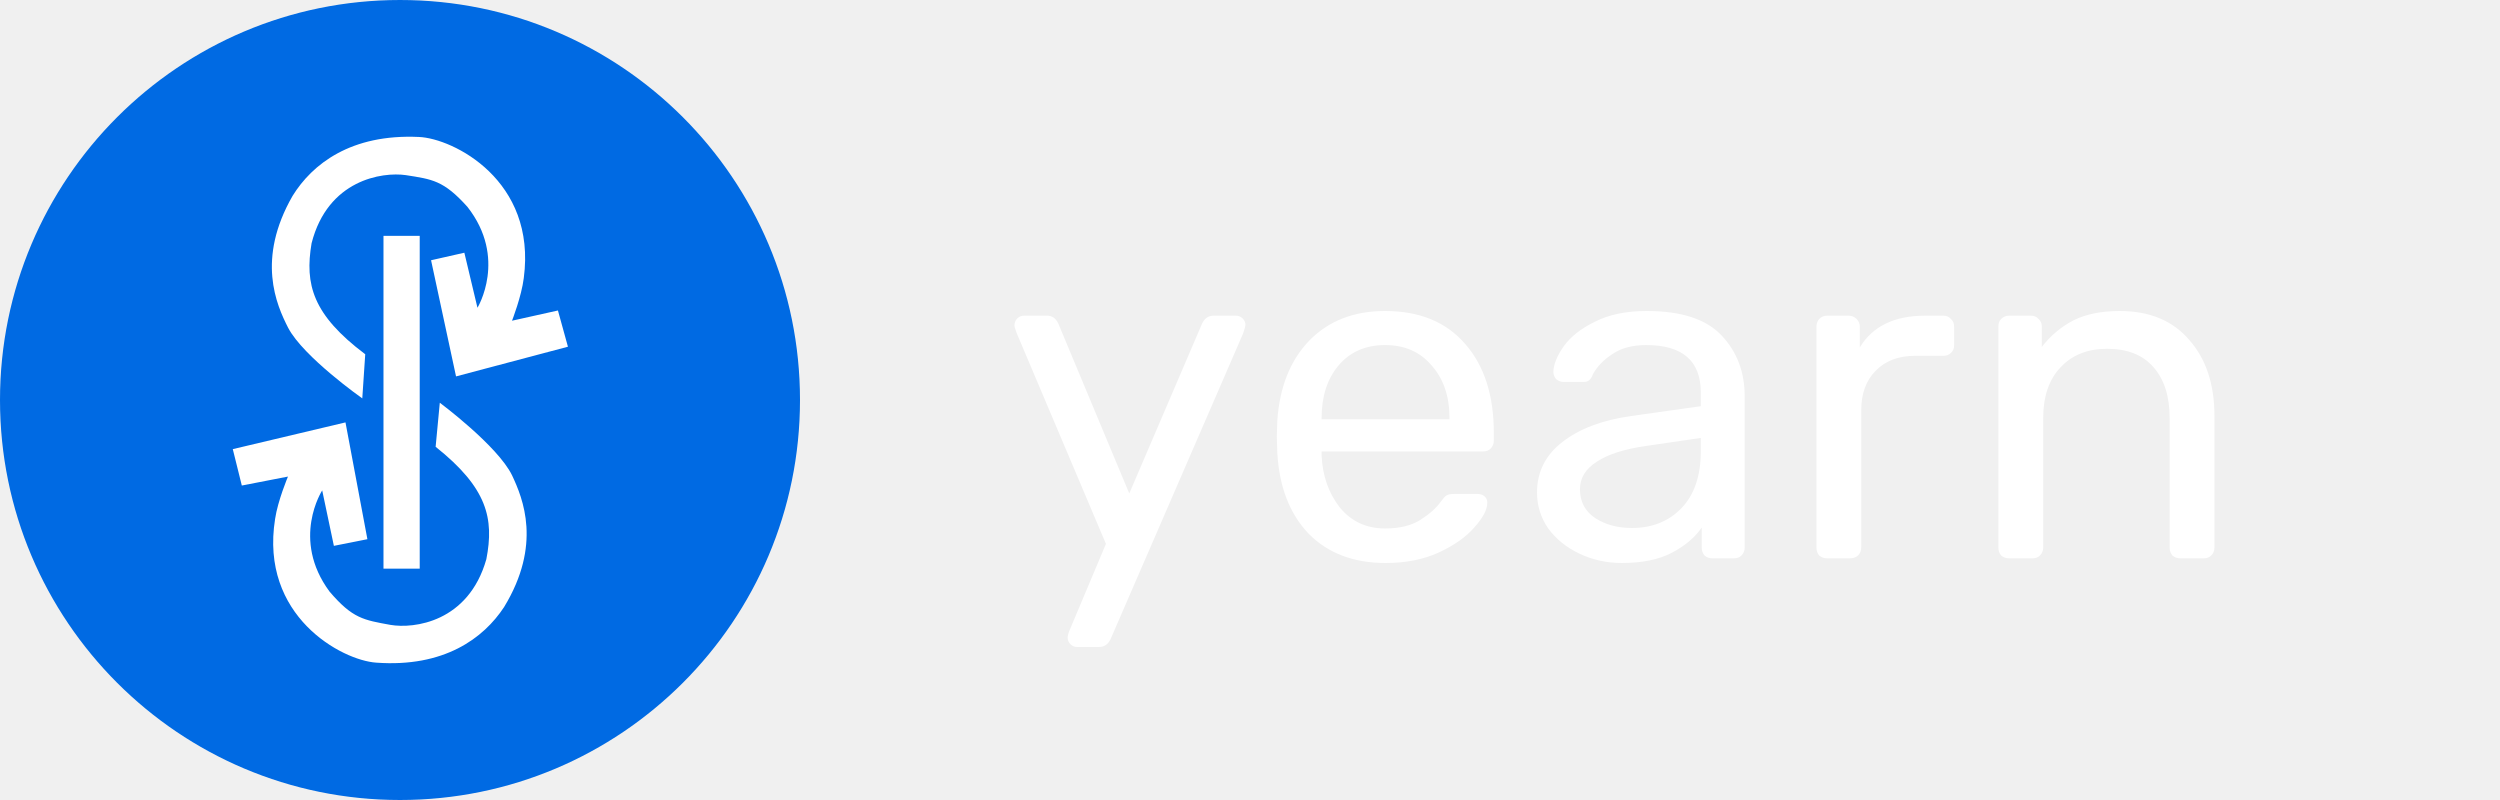
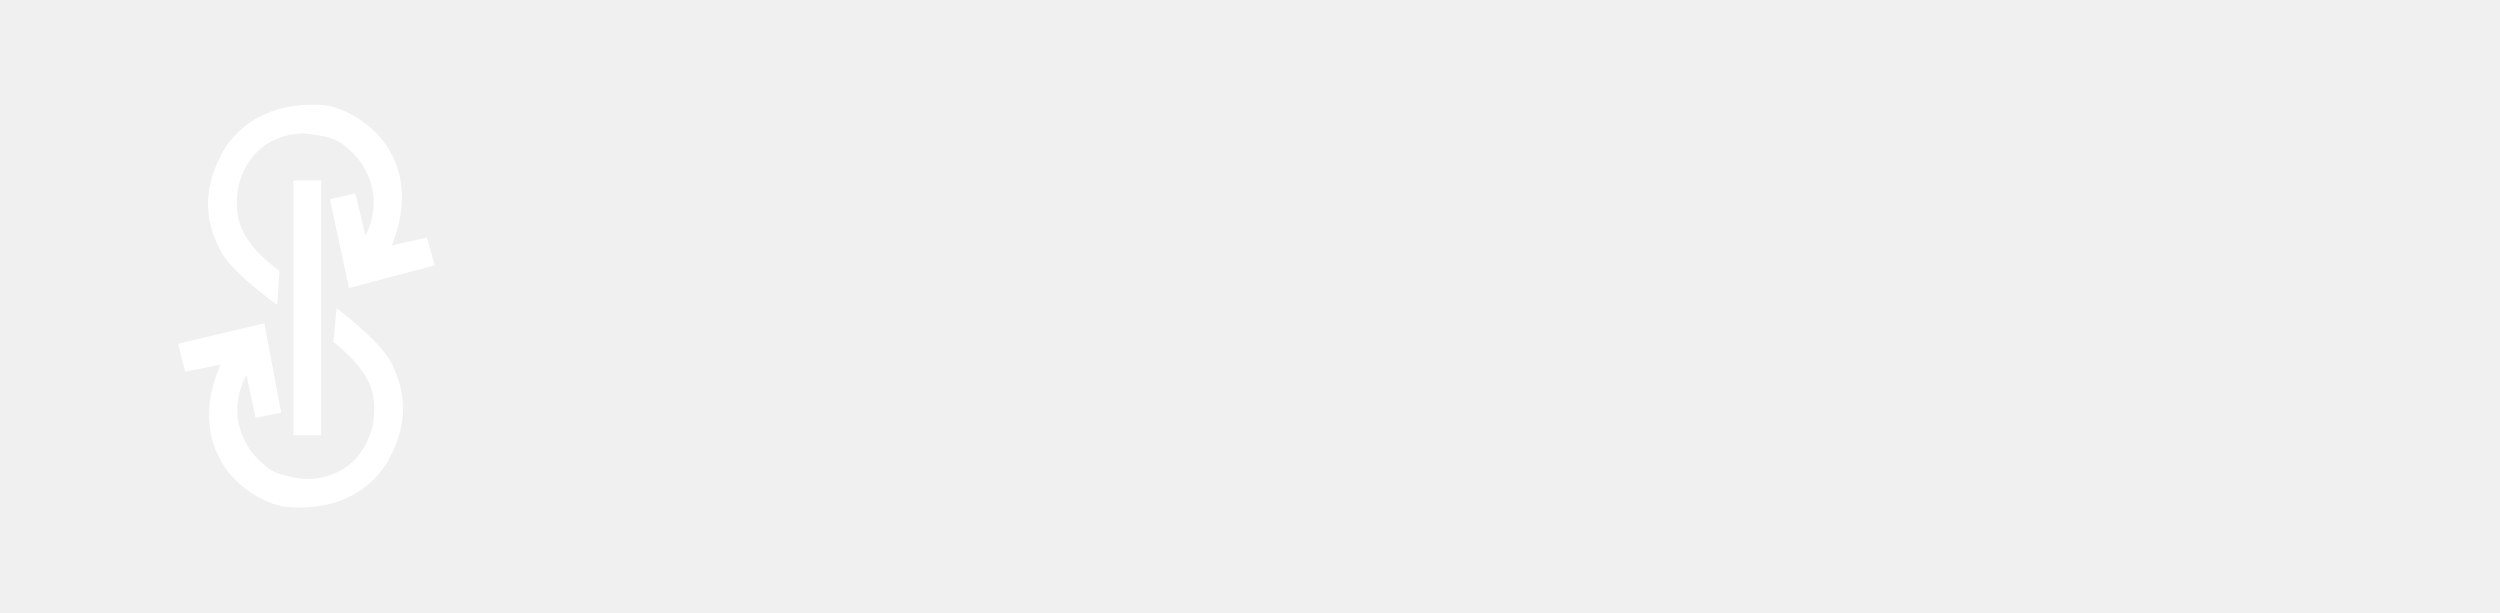
- <svg xmlns="http://www.w3.org/2000/svg" width="150" height="48" viewBox="0 0 150 48" fill="none">
-   <path d="M0 24C0 10.745 10.745 0 24 0C37.255 0 48 10.745 48 24C48 37.255 37.255 48 24 48C10.745 48 0 37.255 0 24Z" fill="#006AE3" />
-   <path d="M23.009 34.119V14.151H25.183V34.119H23.009Z" fill="white" />
-   <path d="M34.076 20.803L27.362 22.584L25.864 15.615L27.861 15.163L28.648 18.466C28.648 18.466 30.462 15.49 28.043 12.408C26.618 10.824 25.941 10.757 24.343 10.507C22.937 10.306 19.668 10.781 18.694 14.597C18.281 17.055 18.747 18.874 21.914 21.255L21.737 23.904C21.737 23.904 18.199 21.413 17.288 19.666C16.582 18.283 15.373 15.552 17.556 11.751C18.732 9.85 21.05 8.026 25.135 8.218C27.189 8.304 32.204 10.815 31.427 16.68C31.293 17.779 30.721 19.243 30.721 19.243L33.476 18.629L34.076 20.803Z" fill="white" />
-   <path d="M30.242 36.428C29.013 38.295 26.647 40.056 22.572 39.759C20.518 39.62 15.574 36.975 16.506 31.133C16.669 30.039 17.278 28.594 17.278 28.594L14.509 29.132L13.967 26.948L20.729 25.344L22.044 32.352L20.033 32.751L19.332 29.424C19.332 29.424 17.441 32.348 19.774 35.496C21.156 37.119 21.828 37.2 23.426 37.493C24.823 37.733 28.106 37.34 29.181 33.552C29.656 31.109 29.239 29.276 26.138 26.808L26.388 24.164C26.388 24.164 29.858 26.746 30.722 28.517C31.384 29.924 32.522 32.688 30.242 36.428Z" fill="white" />
-   <path d="M64.62 38.82C64.471 38.82 64.34 38.764 64.228 38.652C64.116 38.54 64.06 38.409 64.06 38.26C64.06 38.129 64.107 37.961 64.2 37.756L66.356 32.632L61.008 20.004C60.915 19.761 60.868 19.603 60.868 19.528C60.868 19.36 60.924 19.22 61.036 19.108C61.148 18.996 61.288 18.94 61.456 18.94H62.828C63.127 18.94 63.351 19.099 63.5 19.416L67.756 29.608L72.124 19.416C72.273 19.099 72.507 18.94 72.824 18.94H74.14C74.308 18.94 74.448 18.996 74.56 19.108C74.672 19.22 74.728 19.351 74.728 19.5C74.728 19.556 74.681 19.724 74.588 20.004L66.636 38.344C66.487 38.661 66.253 38.82 65.936 38.82H64.62ZM83.133 33.78C81.21 33.78 79.67 33.192 78.513 32.016C77.374 30.821 76.749 29.197 76.637 27.144L76.609 26.192L76.637 25.268C76.768 23.252 77.402 21.647 78.541 20.452C79.698 19.257 81.22 18.66 83.105 18.66C85.177 18.66 86.782 19.323 87.921 20.648C89.06 21.955 89.629 23.728 89.629 25.968V26.444C89.629 26.631 89.564 26.789 89.433 26.92C89.321 27.032 89.172 27.088 88.985 27.088H79.297V27.34C79.353 28.553 79.717 29.589 80.389 30.448C81.08 31.288 81.985 31.708 83.105 31.708C83.964 31.708 84.664 31.54 85.205 31.204C85.765 30.849 86.176 30.485 86.437 30.112C86.605 29.888 86.726 29.757 86.801 29.72C86.894 29.664 87.053 29.636 87.277 29.636H88.649C88.817 29.636 88.957 29.683 89.069 29.776C89.181 29.869 89.237 30 89.237 30.168C89.237 30.579 88.976 31.073 88.453 31.652C87.949 32.231 87.23 32.735 86.297 33.164C85.382 33.575 84.328 33.78 83.133 33.78ZM86.969 25.156V25.072C86.969 23.784 86.614 22.739 85.905 21.936C85.214 21.115 84.281 20.704 83.105 20.704C81.929 20.704 80.996 21.115 80.305 21.936C79.633 22.739 79.297 23.784 79.297 25.072V25.156H86.969ZM97.317 33.78C96.402 33.78 95.553 33.593 94.769 33.22C93.985 32.847 93.36 32.343 92.893 31.708C92.445 31.055 92.221 30.336 92.221 29.552C92.221 28.32 92.725 27.312 93.733 26.528C94.76 25.725 96.141 25.203 97.877 24.96L102.049 24.372V23.56C102.049 21.656 100.957 20.704 98.773 20.704C97.952 20.704 97.28 20.881 96.757 21.236C96.234 21.572 95.842 21.973 95.581 22.44C95.525 22.608 95.45 22.729 95.357 22.804C95.282 22.879 95.17 22.916 95.021 22.916H93.817C93.649 22.916 93.5 22.86 93.369 22.748C93.257 22.617 93.201 22.468 93.201 22.3C93.22 21.852 93.425 21.348 93.817 20.788C94.228 20.209 94.853 19.715 95.693 19.304C96.533 18.875 97.569 18.66 98.801 18.66C100.892 18.66 102.394 19.155 103.309 20.144C104.224 21.115 104.681 22.328 104.681 23.784V32.856C104.681 33.043 104.616 33.201 104.485 33.332C104.373 33.444 104.224 33.5 104.037 33.5H102.749C102.562 33.5 102.404 33.444 102.273 33.332C102.161 33.201 102.105 33.043 102.105 32.856V31.652C101.694 32.249 101.097 32.753 100.313 33.164C99.529 33.575 98.53 33.78 97.317 33.78ZM97.905 31.68C99.118 31.68 100.108 31.288 100.873 30.504C101.657 29.701 102.049 28.553 102.049 27.06V26.276L98.801 26.752C97.476 26.939 96.477 27.256 95.805 27.704C95.133 28.133 94.797 28.684 94.797 29.356C94.797 30.103 95.105 30.681 95.721 31.092C96.337 31.484 97.065 31.68 97.905 31.68ZM109.63 33.5C109.444 33.5 109.285 33.444 109.154 33.332C109.042 33.201 108.986 33.043 108.986 32.856V19.612C108.986 19.425 109.042 19.267 109.154 19.136C109.285 19.005 109.444 18.94 109.63 18.94H110.918C111.105 18.94 111.264 19.005 111.394 19.136C111.525 19.267 111.59 19.425 111.59 19.612V20.844C112.356 19.575 113.662 18.94 115.51 18.94H116.602C116.789 18.94 116.938 19.005 117.05 19.136C117.181 19.248 117.246 19.397 117.246 19.584V20.732C117.246 20.919 117.181 21.068 117.05 21.18C116.938 21.292 116.789 21.348 116.602 21.348H114.922C113.914 21.348 113.121 21.647 112.542 22.244C111.964 22.823 111.674 23.616 111.674 24.624V32.856C111.674 33.043 111.609 33.201 111.478 33.332C111.348 33.444 111.189 33.5 111.002 33.5H109.63ZM120.547 33.5C120.36 33.5 120.202 33.444 120.071 33.332C119.959 33.201 119.903 33.043 119.903 32.856V19.584C119.903 19.397 119.959 19.248 120.071 19.136C120.202 19.005 120.36 18.94 120.547 18.94H121.863C122.05 18.94 122.199 19.005 122.311 19.136C122.442 19.248 122.507 19.397 122.507 19.584V20.816C123.048 20.125 123.683 19.593 124.411 19.22C125.158 18.847 126.082 18.66 127.183 18.66C128.975 18.66 130.366 19.239 131.355 20.396C132.363 21.535 132.867 23.056 132.867 24.96V32.856C132.867 33.043 132.802 33.201 132.671 33.332C132.559 33.444 132.41 33.5 132.223 33.5H130.823C130.636 33.5 130.478 33.444 130.347 33.332C130.235 33.201 130.179 33.043 130.179 32.856V25.1C130.179 23.775 129.852 22.748 129.199 22.02C128.564 21.292 127.64 20.928 126.427 20.928C125.251 20.928 124.318 21.301 123.627 22.048C122.936 22.776 122.591 23.793 122.591 25.1V32.856C122.591 33.043 122.526 33.201 122.395 33.332C122.283 33.444 122.134 33.5 121.947 33.5H120.547Z" fill="white" />
+ <svg xmlns="http://www.w3.org/2000/svg" width="98" height="24" viewBox="0 0 98 24" fill="none">
+   <path d="M0 12C0 5.373 5.373 0 12 0C18.627 0 24 5.373 24 12C24 18.627 18.627 24 12 24C5.373 24 0 18.627 0 12Z" />
+   <path d="M11.504 17.059V7.075H12.591V17.059H11.504Z" fill="white" />
+   <path d="M17.038 10.402L13.681 11.292L12.932 7.807L13.93 7.582L14.324 9.233C14.324 9.233 15.231 7.745 14.022 6.204C13.309 5.412 12.97 5.378 12.171 5.254C11.468 5.153 9.834 5.391 9.347 7.298C9.14 8.527 9.373 9.437 10.957 10.627L10.868 11.952C10.868 11.952 9.1 10.707 8.644 9.833C8.291 9.142 7.686 7.776 8.778 5.875C9.366 4.925 10.525 4.013 12.567 4.109C13.594 4.152 16.102 5.407 15.713 8.34C15.646 8.89 15.361 9.622 15.361 9.622L16.738 9.315L17.038 10.402Z" fill="white" />
+   <path d="M15.121 18.214C14.507 19.147 13.323 20.028 11.286 19.879C10.259 19.81 7.787 18.487 8.253 15.567C8.334 15.019 8.639 14.297 8.639 14.297L7.254 14.566L6.983 13.474L10.364 12.672L11.022 16.176L10.017 16.375L9.666 14.712C9.666 14.712 8.721 16.174 9.887 17.748C10.578 18.559 10.914 18.6 11.713 18.747C12.412 18.867 14.053 18.67 14.591 16.776C14.828 15.555 14.619 14.638 13.069 13.404L13.194 12.082C13.194 12.082 14.929 13.373 15.361 14.259C15.692 14.962 16.261 16.344 15.121 18.214Z" fill="white" />
+   <path d="M38.852 22.652C38.102 22.652 37.672 22.641 37.562 22.617V19.98C37.633 19.996 37.918 20.004 38.418 20.004C39.051 20.004 39.531 19.895 39.859 19.676C40.188 19.465 40.41 19.109 40.527 18.609C40.527 18.602 40.547 18.504 40.586 18.316C40.625 18.129 40.641 18.027 40.633 18.012L36.262 5.438H40.023L42.695 15.258H42.754L45.426 5.438H49.035L44.711 18.281C44.172 19.891 43.461 21.02 42.578 21.668C41.703 22.324 40.461 22.652 38.852 22.652ZM55.562 7.699C54.82 7.699 54.199 7.953 53.699 8.461C53.207 8.969 52.93 9.617 52.867 10.406H58.199C58.16 9.602 57.898 8.949 57.414 8.449C56.938 7.949 56.32 7.699 55.562 7.699ZM58.246 14.156H61.387C61.199 15.391 60.582 16.387 59.535 17.145C58.496 17.895 57.203 18.27 55.656 18.27C53.727 18.27 52.211 17.691 51.109 16.535C50.016 15.379 49.469 13.793 49.469 11.777C49.469 9.77 50.016 8.168 51.109 6.973C52.203 5.77 53.676 5.168 55.527 5.168C57.348 5.168 58.797 5.738 59.875 6.879C60.953 8.02 61.492 9.547 61.492 11.461V12.504H52.832V12.715C52.832 13.613 53.094 14.344 53.617 14.906C54.148 15.461 54.848 15.738 55.715 15.738C56.34 15.738 56.879 15.598 57.332 15.316C57.785 15.027 58.09 14.641 58.246 14.156ZM68.113 15.727C68.871 15.727 69.512 15.508 70.035 15.07C70.566 14.625 70.832 14.066 70.832 13.395V12.48L68.184 12.645C67.543 12.691 67.047 12.852 66.695 13.125C66.352 13.398 66.18 13.758 66.18 14.203C66.18 14.672 66.356 15.043 66.707 15.316C67.059 15.59 67.527 15.727 68.113 15.727ZM66.988 18.199C65.777 18.199 64.773 17.844 63.977 17.133C63.18 16.422 62.781 15.508 62.781 14.391C62.781 13.25 63.203 12.355 64.047 11.707C64.891 11.059 66.098 10.688 67.668 10.594L70.832 10.406V9.574C70.832 8.996 70.641 8.543 70.258 8.215C69.883 7.887 69.371 7.723 68.723 7.723C68.098 7.723 67.586 7.863 67.188 8.145C66.797 8.426 66.559 8.805 66.473 9.281H63.344C63.406 8.047 63.934 7.055 64.926 6.305C65.918 5.547 67.234 5.168 68.875 5.168C70.484 5.168 71.773 5.551 72.742 6.316C73.711 7.082 74.195 8.098 74.195 9.363V18H70.891V16.078H70.82C70.477 16.734 69.953 17.254 69.25 17.637C68.547 18.012 67.793 18.199 66.988 18.199ZM76.41 18V5.438H79.715V7.699H79.785C80.004 6.902 80.371 6.293 80.887 5.871C81.402 5.449 82.031 5.238 82.773 5.238C83.133 5.238 83.457 5.281 83.746 5.367V8.379C83.426 8.246 83.012 8.18 82.504 8.18C81.66 8.18 81.004 8.426 80.535 8.918C80.066 9.41 79.832 10.098 79.832 10.98V18H76.41ZM85.152 18V5.438H88.457V7.676H88.527C88.871 6.879 89.371 6.27 90.027 5.848C90.691 5.418 91.5 5.203 92.453 5.203C93.844 5.203 94.918 5.617 95.676 6.445C96.434 7.273 96.812 8.426 96.812 9.902V18H93.391V10.617C93.391 9.789 93.195 9.152 92.805 8.707C92.414 8.262 91.84 8.039 91.082 8.039C90.324 8.039 89.715 8.293 89.254 8.801C88.801 9.309 88.574 9.973 88.574 10.793V18H85.152Z" />
</svg>
